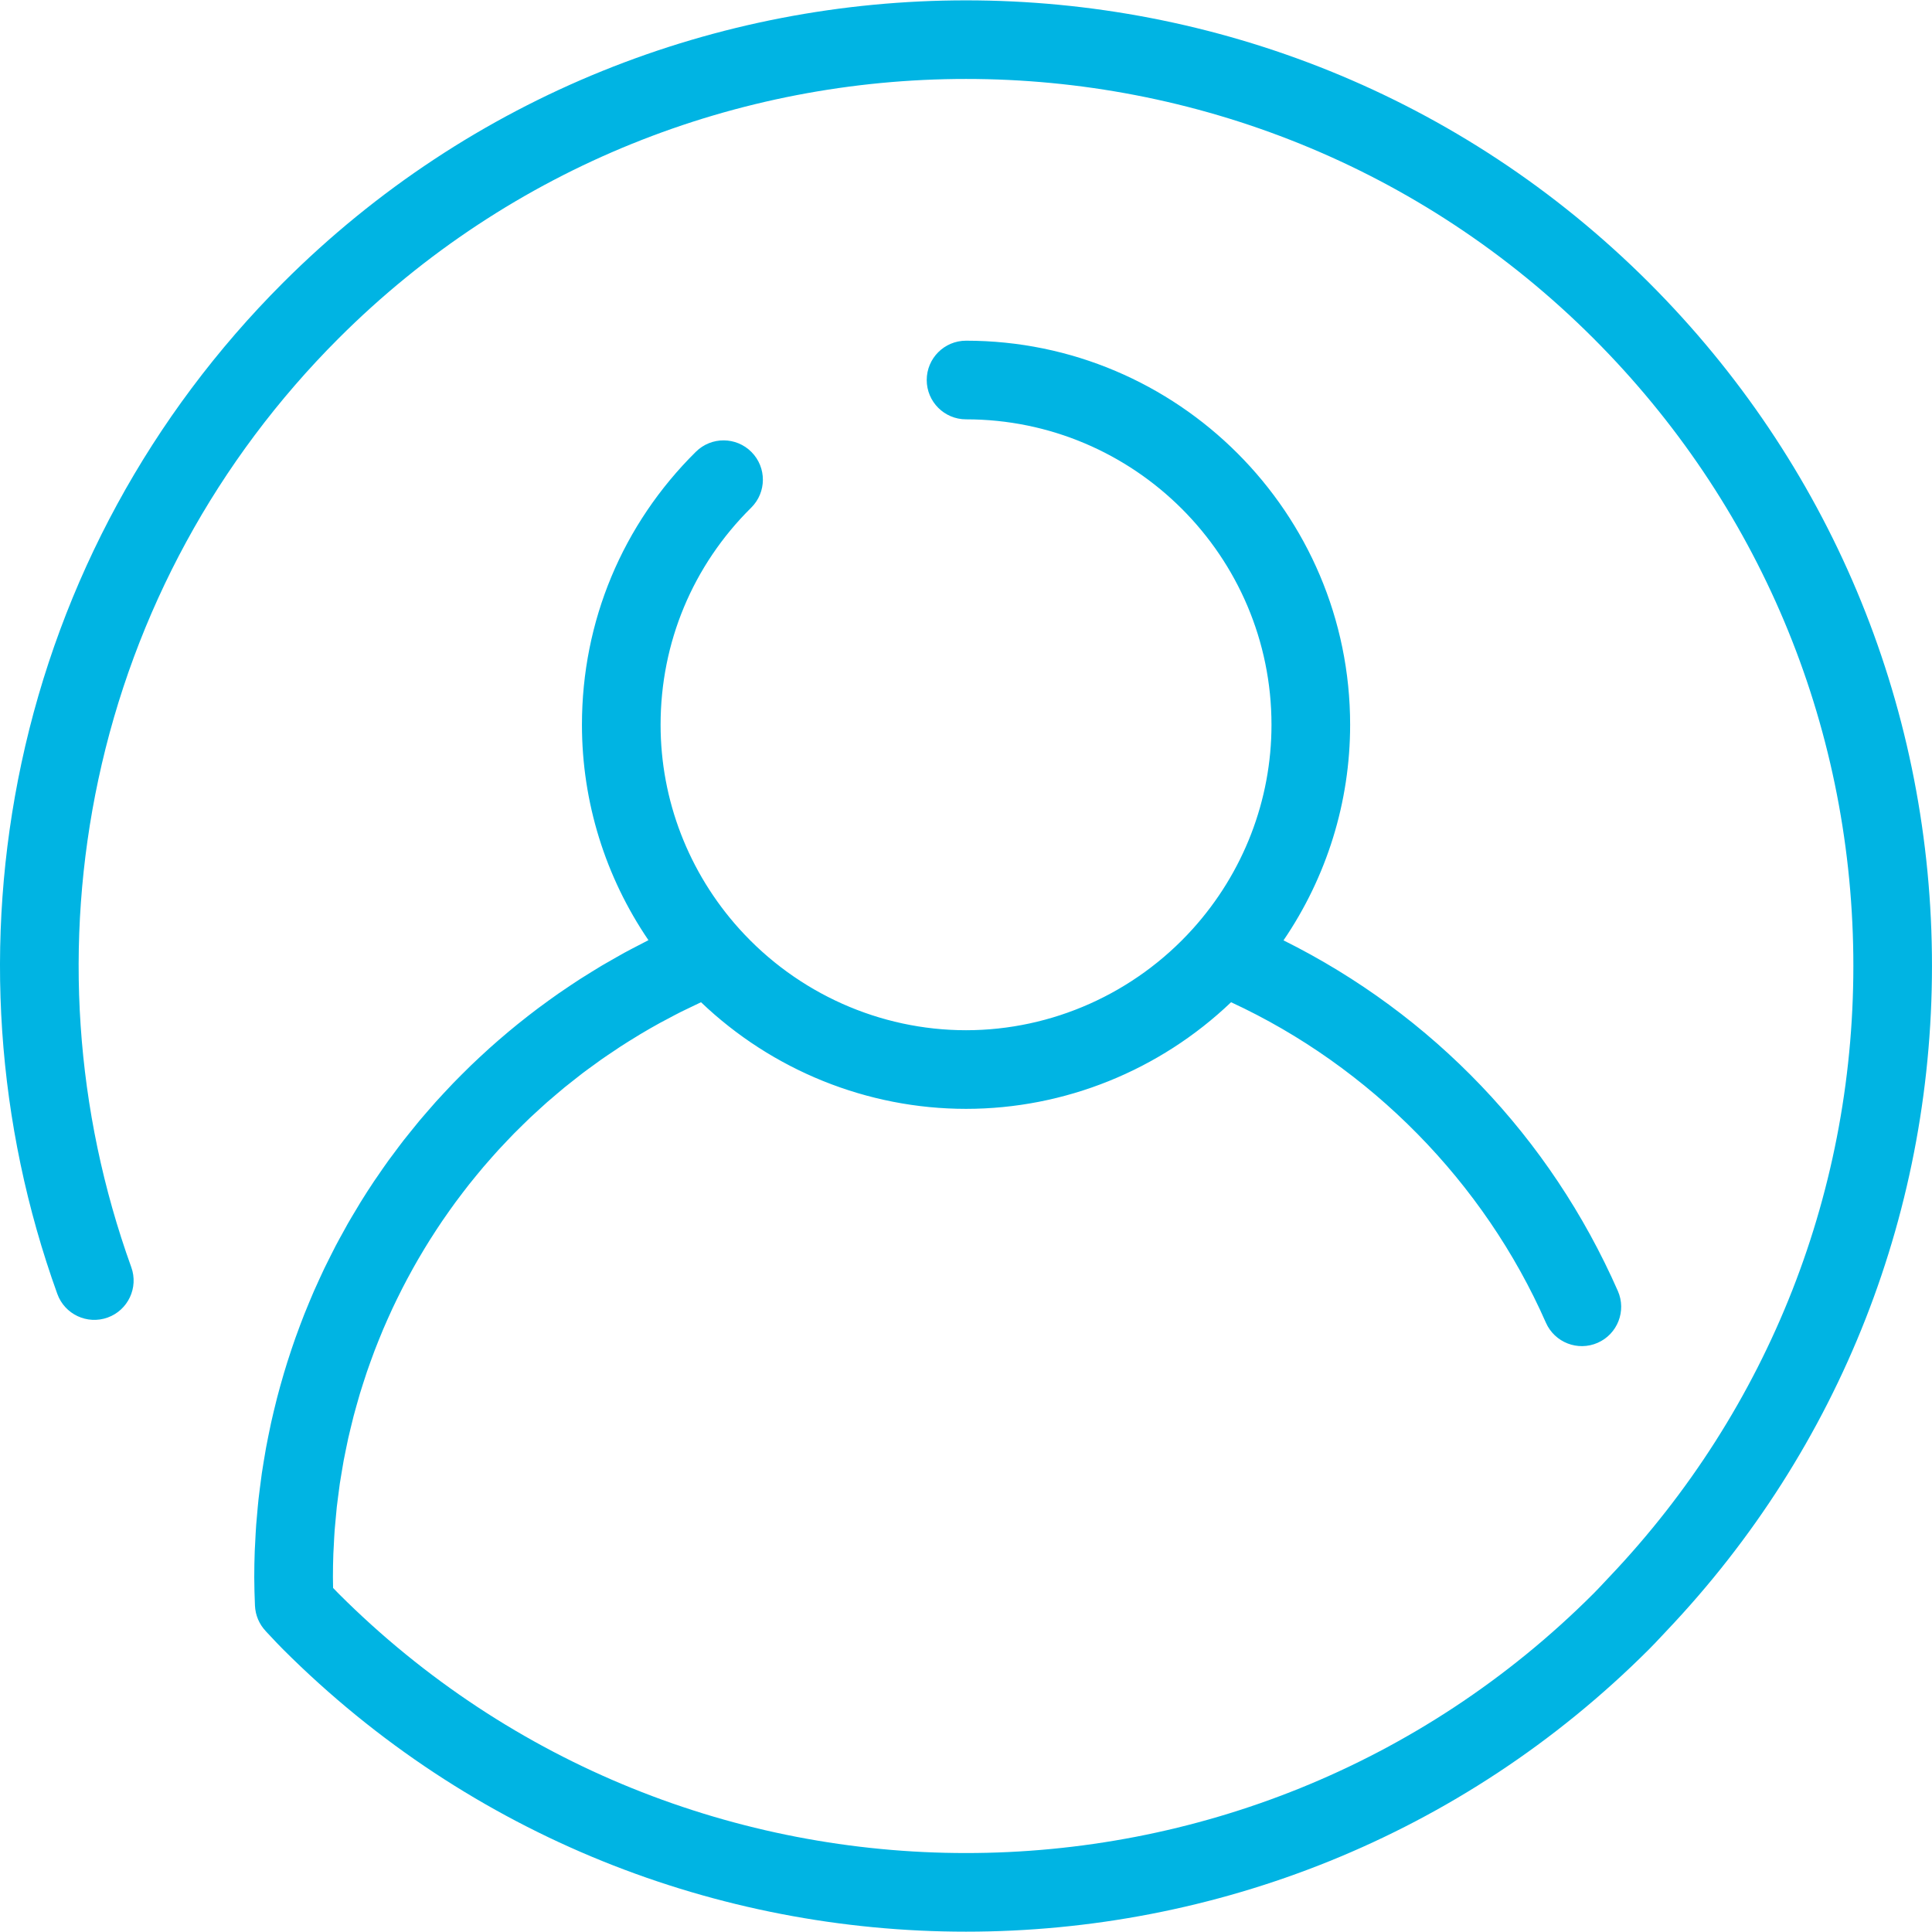
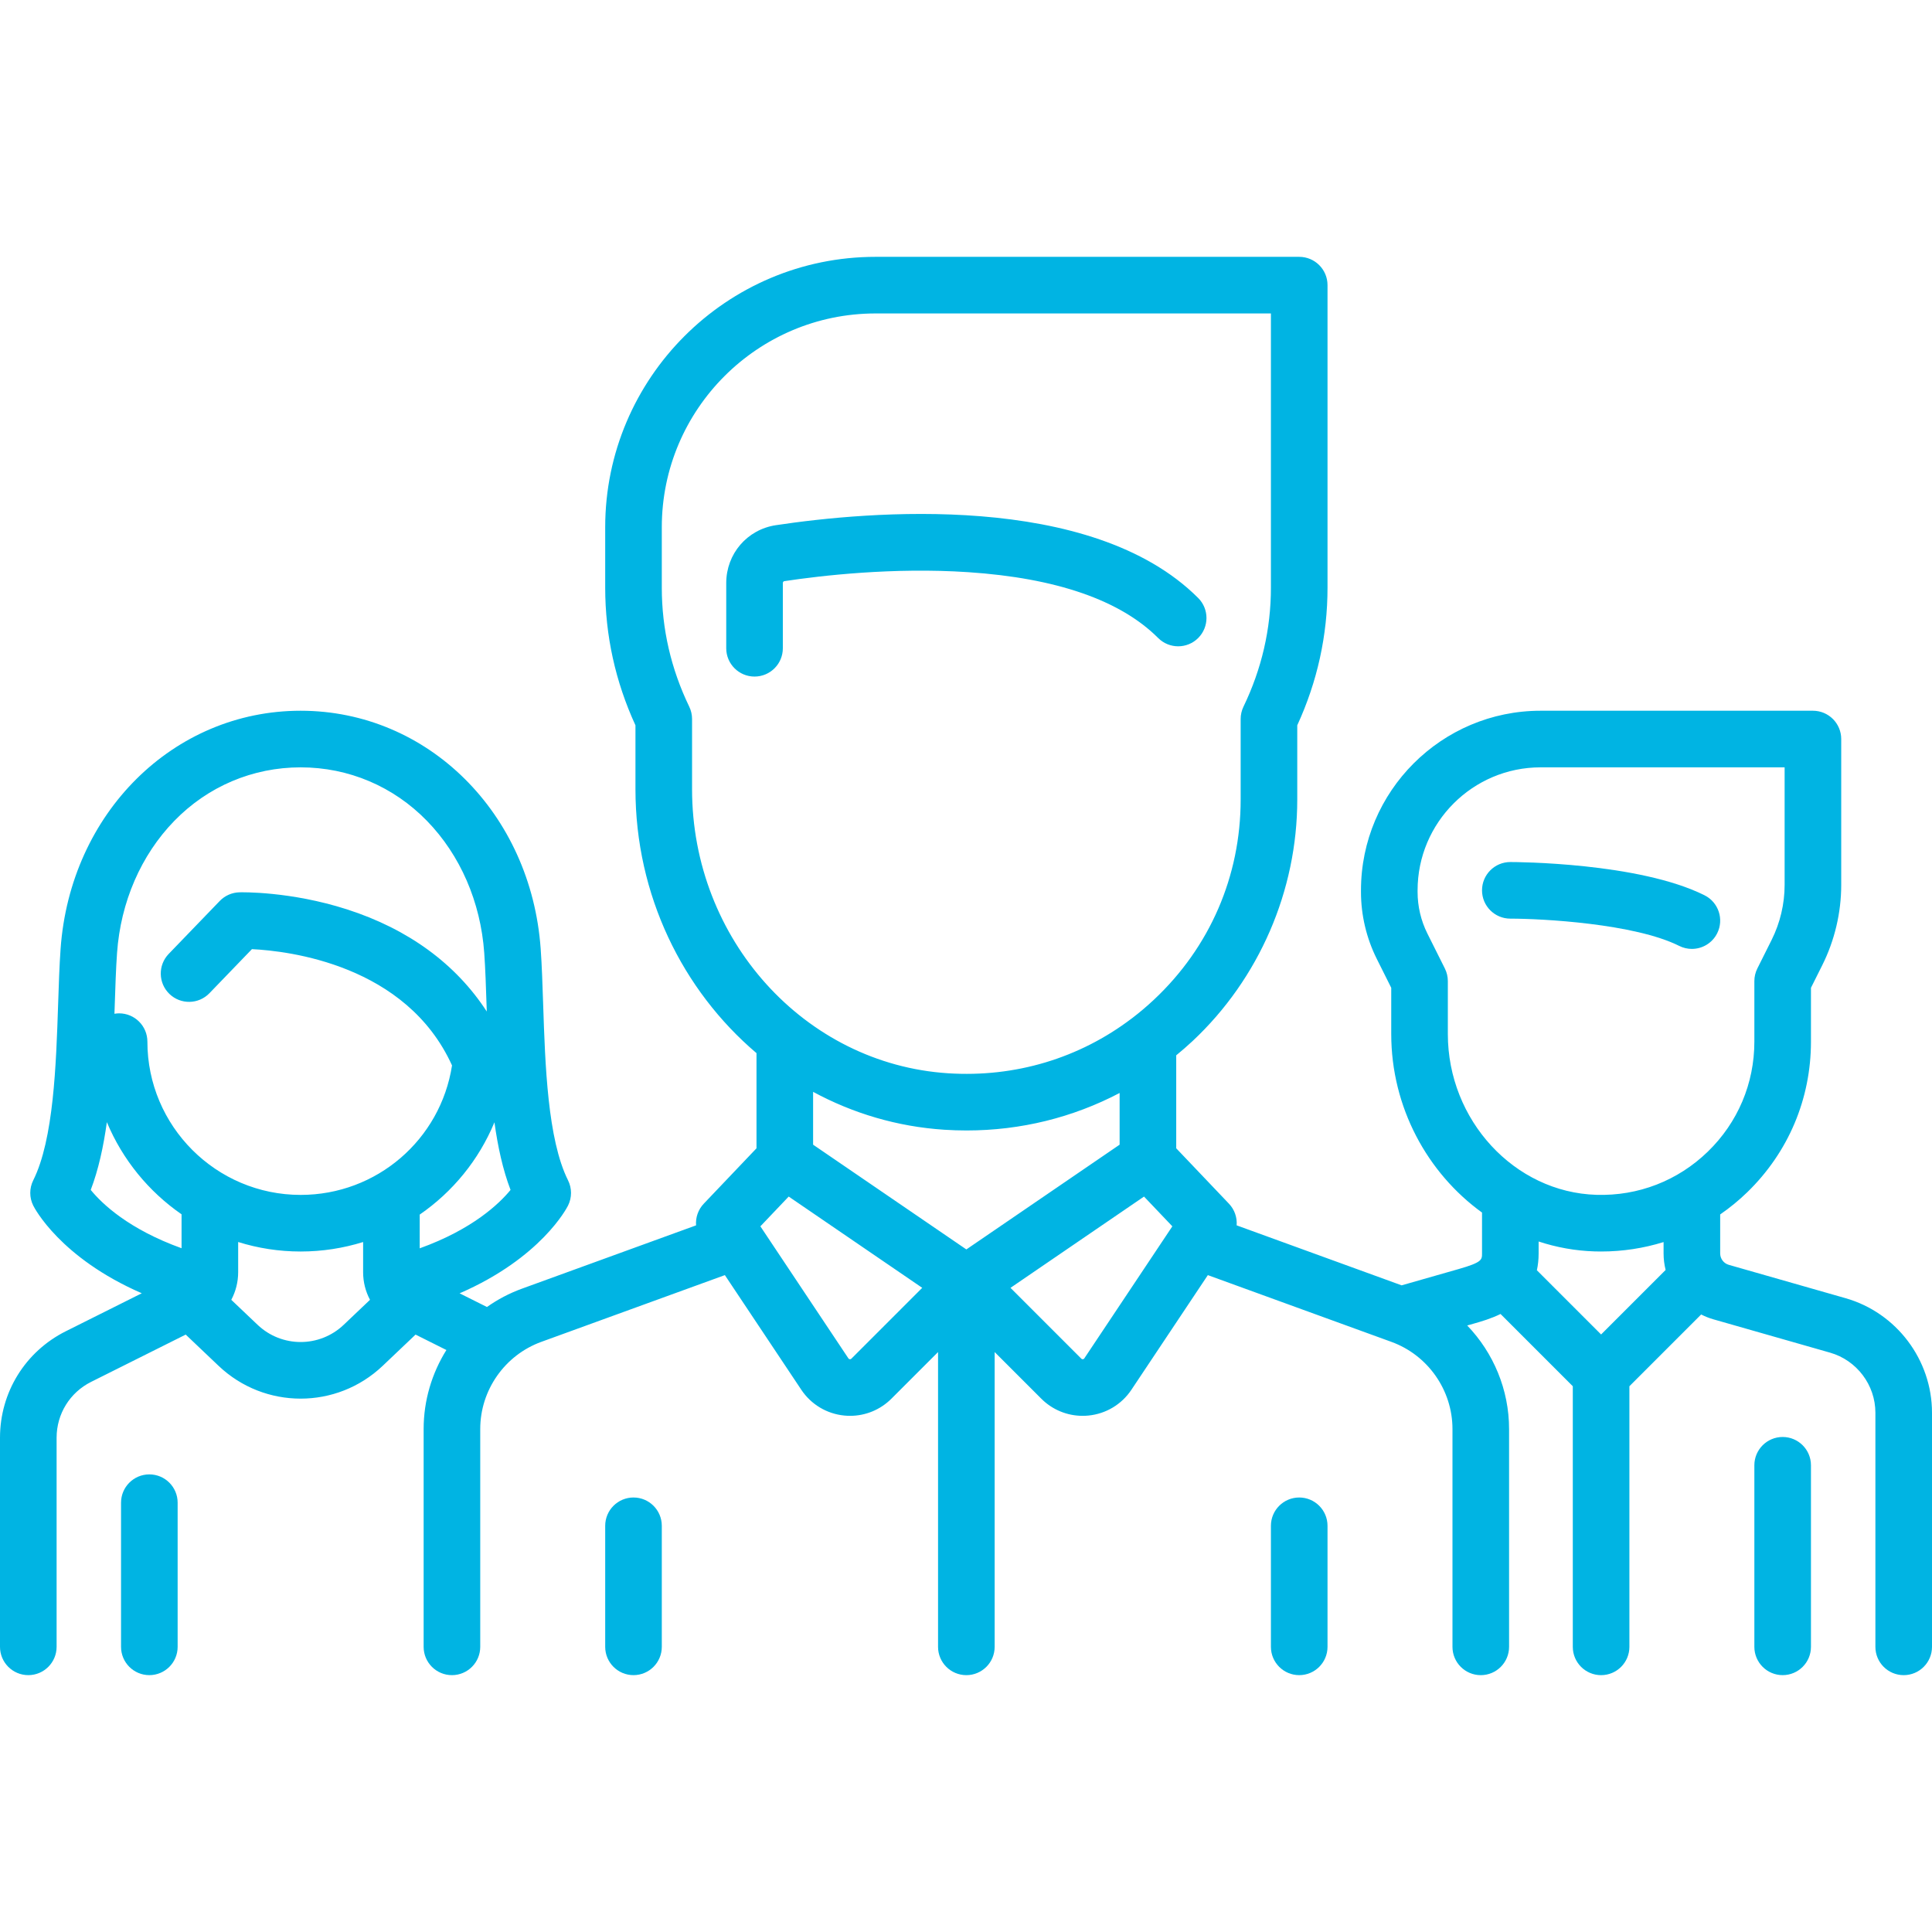
- <svg xmlns="http://www.w3.org/2000/svg" version="1.1" id="Capa_1" x="0px" y="0px" viewBox="0 0 294.812 294.812" fill="#00b4e3" style="enable-background:new 0 0 294.812 294.812;" xml:space="preserve">
-   <path d="M251.654,43.164c-57.479-57.48-151.006-57.48-208.485,0C23.002,63.331,9.207,88.667,3.274,116.434  c-5.776,27.037-3.884,55.049,5.471,81.006c1.124,3.117,4.563,4.733,7.679,3.61c3.118-1.124,4.734-4.562,3.61-7.679  c-8.595-23.849-10.333-49.586-5.025-74.431c5.447-25.496,18.119-48.766,36.645-67.292c52.801-52.801,138.714-52.801,191.515,0  c25.145,25.146,39.221,58.571,39.634,94.12c0.413,35.484-12.811,69.176-37.234,94.868c-0.289,0.304-0.575,0.61-0.861,0.916  c-0.506,0.541-1.011,1.083-1.539,1.611c-52.801,52.801-138.714,52.801-191.515,0c-0.281-0.281-0.555-0.567-0.826-0.853  c-0.014-0.554-0.026-1.1-0.026-1.638c0-1.208,0.023-2.411,0.067-3.61c0.015-0.401,0.045-0.798,0.065-1.198  c0.039-0.797,0.076-1.594,0.134-2.387c0.035-0.473,0.086-0.941,0.128-1.412c0.063-0.715,0.122-1.43,0.2-2.141  c0.055-0.502,0.127-1,0.19-1.5c0.085-0.675,0.166-1.352,0.266-2.024c0.076-0.512,0.166-1.019,0.25-1.528  c0.107-0.655,0.211-1.31,0.332-1.961c0.095-0.515,0.204-1.025,0.308-1.537c0.129-0.639,0.256-1.279,0.398-1.914  c0.115-0.515,0.243-1.027,0.366-1.539c0.15-0.625,0.299-1.25,0.461-1.87c0.135-0.514,0.281-1.024,0.423-1.535  c0.171-0.612,0.341-1.225,0.524-1.833c0.153-0.51,0.317-1.016,0.479-1.522c0.192-0.601,0.384-1.203,0.587-1.799  c0.172-0.503,0.352-1.003,0.532-1.503c0.213-0.592,0.427-1.184,0.651-1.772c0.19-0.497,0.387-0.989,0.585-1.482  c0.233-0.581,0.468-1.162,0.712-1.738c0.208-0.49,0.422-0.976,0.638-1.462c0.253-0.571,0.509-1.14,0.773-1.705  c0.225-0.481,0.455-0.959,0.688-1.436c0.274-0.561,0.551-1.121,0.835-1.676c0.241-0.47,0.486-0.938,0.735-1.404  c0.294-0.552,0.593-1.102,0.898-1.649c0.257-0.46,0.517-0.918,0.781-1.373c0.314-0.541,0.633-1.079,0.958-1.615  c0.273-0.45,0.549-0.898,0.829-1.344c0.334-0.53,0.673-1.057,1.017-1.58c0.288-0.439,0.578-0.876,0.873-1.31  c0.353-0.52,0.714-1.034,1.078-1.547c0.303-0.427,0.606-0.853,0.916-1.274c0.373-0.508,0.754-1.011,1.137-1.511  c0.317-0.414,0.633-0.828,0.957-1.237c0.393-0.497,0.795-0.988,1.198-1.477c0.329-0.4,0.658-0.8,0.994-1.195  c0.414-0.486,0.837-0.965,1.261-1.443c0.342-0.386,0.682-0.773,1.03-1.153c0.434-0.474,0.877-0.939,1.321-1.404  c0.354-0.372,0.706-0.745,1.066-1.112c0.455-0.462,0.92-0.914,1.384-1.368c0.364-0.355,0.725-0.714,1.095-1.064  c0.478-0.452,0.967-0.893,1.454-1.335c0.372-0.337,0.739-0.678,1.116-1.01c0.503-0.443,1.019-0.873,1.532-1.306  c0.376-0.317,0.748-0.639,1.129-0.951c0.531-0.434,1.075-0.855,1.617-1.279c0.378-0.295,0.75-0.597,1.132-0.887  c0.571-0.433,1.154-0.851,1.736-1.271c0.367-0.266,0.727-0.538,1.099-0.799c0.642-0.451,1.299-0.886,1.954-1.323  c0.323-0.215,0.639-0.438,0.964-0.65c0.854-0.555,1.723-1.092,2.598-1.622c0.136-0.082,0.268-0.17,0.405-0.252  c1.012-0.606,2.038-1.194,3.076-1.766c0.355-0.195,0.72-0.378,1.079-0.569c0.689-0.368,1.376-0.739,2.077-1.091  c0.449-0.226,0.909-0.438,1.362-0.657c0.572-0.277,1.142-0.557,1.721-0.824c10.875,10.388,25.382,16.269,40.44,16.269  c15.058,0,29.566-5.882,40.441-16.271c21.229,9.825,38.604,27.454,48.037,48.892c1.334,3.032,4.873,4.411,7.908,3.076  c3.033-1.335,4.41-4.876,3.075-7.908c-10.318-23.45-28.281-42.189-51.018-53.501c6.597-9.677,10.166-21.104,10.166-32.896  c0-32.317-26.292-58.609-58.609-58.609c-3.313,0-6,2.687-6,6s2.687,6,6,6c25.701,0,46.609,20.909,46.609,46.609  c0,11.492-4.271,22.558-12.025,31.157c-0.001,0.001-0.002,0.002-0.003,0.003c-8.854,9.818-21.458,15.449-34.582,15.449  s-25.729-5.631-34.582-15.449c-0.001-0.002-0.003-0.003-0.005-0.004c-7.753-8.602-12.023-19.665-12.023-31.155  c0-12.544,4.911-24.312,13.829-33.134c2.356-2.331,2.376-6.13,0.045-8.485c-2.33-2.357-6.129-2.375-8.485-0.046  C94.978,80.023,88.802,94.82,88.802,110.594c0,11.78,3.56,23.199,10.146,32.871c-0.059,0.029-0.116,0.061-0.174,0.091  c-0.468,0.234-0.925,0.482-1.389,0.721c-0.711,0.368-1.424,0.734-2.125,1.117c-0.496,0.27-0.981,0.554-1.472,0.831  c-0.655,0.371-1.311,0.74-1.957,1.123c-0.501,0.298-0.994,0.606-1.49,0.911c-0.62,0.382-1.24,0.763-1.851,1.156  c-0.499,0.321-0.989,0.651-1.482,0.979c-0.593,0.395-1.185,0.792-1.769,1.198c-0.491,0.342-0.976,0.691-1.461,1.04  c-0.57,0.411-1.138,0.824-1.699,1.245c-0.481,0.361-0.956,0.727-1.43,1.095c-0.55,0.427-1.096,0.857-1.636,1.294  c-0.468,0.378-0.932,0.761-1.394,1.146c-0.531,0.444-1.058,0.893-1.58,1.347c-0.453,0.393-0.903,0.789-1.349,1.19  c-0.515,0.463-1.023,0.931-1.528,1.403c-0.436,0.407-0.871,0.815-1.301,1.23c-0.499,0.482-0.99,0.971-1.48,1.462  c-0.418,0.419-0.836,0.837-1.246,1.262c-0.485,0.503-0.961,1.015-1.436,1.527c-0.397,0.428-0.797,0.854-1.187,1.289  c-0.475,0.528-0.937,1.067-1.401,1.604c-0.373,0.432-0.749,0.86-1.115,1.297c-0.471,0.563-0.927,1.137-1.386,1.709  c-0.341,0.426-0.689,0.846-1.024,1.277c-0.482,0.62-0.948,1.252-1.416,1.882c-0.294,0.396-0.596,0.785-0.884,1.185  c-0.592,0.82-1.165,1.652-1.733,2.488c-0.149,0.22-0.307,0.434-0.455,0.655c-0.707,1.056-1.394,2.124-2.063,3.204  c-0.231,0.373-0.448,0.754-0.674,1.129c-0.433,0.719-0.868,1.437-1.285,2.166c-0.26,0.455-0.506,0.918-0.759,1.377  c-0.365,0.66-0.732,1.318-1.082,1.986c-0.26,0.495-0.506,0.996-0.759,1.495c-0.326,0.644-0.653,1.287-0.966,1.938  c-0.249,0.518-0.486,1.042-0.727,1.563c-0.296,0.643-0.593,1.285-0.877,1.934c-0.234,0.535-0.458,1.075-0.683,1.614  c-0.271,0.647-0.54,1.294-0.798,1.946c-0.217,0.548-0.425,1.099-0.633,1.65c-0.246,0.654-0.489,1.309-0.723,1.968  c-0.198,0.559-0.39,1.121-0.58,1.684c-0.223,0.661-0.44,1.324-0.65,1.991c-0.179,0.567-0.352,1.136-0.522,1.706  c-0.2,0.673-0.393,1.348-0.58,2.026c-0.158,0.572-0.313,1.145-0.462,1.721c-0.177,0.685-0.345,1.373-0.509,2.063  c-0.137,0.576-0.273,1.151-0.4,1.729c-0.154,0.699-0.297,1.402-0.437,2.106c-0.115,0.576-0.232,1.152-0.338,1.731  c-0.131,0.718-0.249,1.44-0.366,2.163c-0.092,0.57-0.189,1.139-0.272,1.711c-0.109,0.746-0.201,1.496-0.295,2.246  c-0.069,0.556-0.145,1.111-0.206,1.669c-0.086,0.786-0.152,1.577-0.221,2.368c-0.046,0.527-0.101,1.052-0.139,1.582  c-0.064,0.883-0.106,1.77-0.149,2.658c-0.021,0.441-0.054,0.879-0.07,1.321c-0.048,1.332-0.075,2.669-0.075,4.011  c0,1.449,0.049,2.819,0.108,4.332c0.014,0.35,0.063,0.69,0.133,1.022c0.006,0.026,0.009,0.052,0.015,0.078  c0.074,0.327,0.178,0.641,0.303,0.945c0.012,0.03,0.023,0.06,0.036,0.09c0.129,0.3,0.283,0.586,0.457,0.858  c0.022,0.034,0.043,0.068,0.065,0.101c0.179,0.267,0.378,0.518,0.595,0.752c0.016,0.017,0.027,0.038,0.043,0.055l0.792,0.843  c0.598,0.64,1.196,1.278,1.82,1.901c28.74,28.74,66.491,43.11,104.243,43.11s75.503-14.37,104.243-43.11  c0.624-0.623,1.222-1.262,1.82-1.901l0.792-0.843c26.589-27.971,40.985-64.647,40.536-103.275  C294.352,106.928,279.028,70.538,251.654,43.164z" />
+ <svg xmlns="http://www.w3.org/2000/svg" fill="#00b4e3" version="1.1" id="Layer_1" x="0px" y="0px" viewBox="0 0 512 512" style="enable-background:new 0 0 512 512;" xml:space="preserve">
+   <g>
+     <g>
+       <path d="M451.72,237.26c-17.422-8.71-50.087-8.811-51.469-8.811c-4.142,0-7.5,3.358-7.5,7.5c0,4.142,3.358,7.5,7.5,7.5    c8.429,0.001,32.902,1.299,44.761,7.228c1.077,0.539,2.221,0.793,3.348,0.793c2.751,0,5.4-1.52,6.714-4.147    C456.927,243.618,455.425,239.113,451.72,237.26z" />
+     </g>
+   </g>
+   <g>
+     <g>
+       <path d="M489.112,344.041l-30.975-8.85c-1.337-0.382-2.271-1.62-2.271-3.011v-10.339c2.52-1.746,4.924-3.7,7.171-5.881    c10.89-10.568,16.887-24.743,16.887-39.915v-14.267l2.995-5.989c3.287-6.575,5.024-13.936,5.024-21.286v-38.65    c0-4.142-3.358-7.5-7.5-7.5H408.27c-26.244,0-47.596,21.352-47.596,47.596v0.447c0,6.112,1.445,12.233,4.178,17.699l3.841,7.682    v12.25c0,19.414,9.567,36.833,24.058,47.315l0.002,10.836c0,1.671,0,2.363-6.193,4.133l-15.114,4.318l-43.721-15.898    c0.157-2.063-0.539-4.161-2.044-5.742l-13.971-14.678v-24.64c1.477-1.217,2.933-2.467,4.344-3.789    c17.625-16.52,27.733-39.844,27.733-63.991v-19.678c5.322-11.581,8.019-23.836,8.019-36.457v-80.19c0-4.142-3.358-7.5-7.5-7.5    H232.037c-39.51,0-71.653,32.144-71.653,71.653v16.039c0,12.621,2.697,24.876,8.019,36.457v16.931    c0,28.036,12.466,53.294,32.077,69.946v25.22l-13.971,14.678c-1.505,1.581-2.201,3.679-2.044,5.742l-46.145,16.779    c-3.344,1.216-6.451,2.863-9.272,4.858l-7.246-3.623c21.57-9.389,28.403-22.594,28.731-23.25c1.056-2.111,1.056-4.597,0-6.708    c-5.407-10.814-6.062-30.635-6.588-46.561c-0.175-5.302-0.341-10.311-0.658-14.771c-2.557-35.974-29.905-63.103-63.615-63.103    s-61.059,27.128-63.615,63.103c-0.317,4.461-0.483,9.47-0.658,14.773c-0.526,15.925-1.182,35.744-6.588,46.558    c-1.056,2.111-1.056,4.597,0,6.708c0.328,0.656,7.147,13.834,28.76,23.234l-20.127,10.063C6.684,358.176,0,368.991,0,381.02    v55.409c0,4.142,3.358,7.5,7.5,7.5s7.5-3.358,7.5-7.5V381.02c0-6.312,3.507-11.987,9.152-14.81l25.063-12.531l8.718,8.285    c6.096,5.793,13.916,8.688,21.739,8.688c7.821,0,15.645-2.897,21.739-8.688l8.717-8.284l8.172,4.086    c-3.848,6.157-6.032,13.377-6.032,20.94v57.725c0,4.142,3.358,7.5,7.5,7.5c4.142,0,7.5-3.358,7.5-7.5v-57.725    c0-10.296,6.501-19.578,16.178-23.097l48.652-17.691l20.253,30.381c2.589,3.884,6.738,6.375,11.383,6.835    c0.518,0.051,1.033,0.076,1.547,0.076c4.098,0,8.023-1.613,10.957-4.546l12.356-12.356v78.124c0,4.142,3.358,7.5,7.5,7.5    c4.142,0,7.5-3.358,7.5-7.5v-78.124l12.356,12.356c2.933,2.934,6.858,4.547,10.957,4.547c0.513,0,1.029-0.025,1.546-0.076    c4.646-0.46,8.795-2.951,11.384-6.835l20.254-30.38l48.651,17.691c9.676,3.519,16.178,12.801,16.178,23.097v57.725    c0,4.142,3.358,7.5,7.5,7.5c4.142,0,7.5-3.358,7.5-7.5v-57.725c0-10.428-4.143-20.208-11.093-27.441l1.853-0.529    c1.869-0.534,4.419-1.265,6.979-2.52l19.149,19.149v69.066c0,4.142,3.358,7.5,7.5,7.5c4.142,0,7.5-3.358,7.5-7.5v-69.066    l19.016-19.016c1.011,0.514,2.073,0.948,3.191,1.267l30.976,8.85c7.07,2.02,12.009,8.567,12.009,15.921v62.044    c0,4.142,3.358,7.5,7.5,7.5c4.142,0,7.5-3.358,7.5-7.5v-62.044C512,360.371,502.588,347.892,489.112,344.041z M48.115,330.794    c-14.029-5.048-21.066-11.778-24.07-15.453c2.048-5.354,3.376-11.486,4.275-17.959c4.136,9.917,11.063,18.383,19.795,24.423    V330.794z M91.08,351.092c-6.397,6.078-16.418,6.077-22.813-0.001l-6.975-6.628c1.177-2.205,1.824-4.705,1.824-7.324v-7.994    c5.232,1.635,10.794,2.517,16.558,2.517c5.757,0,11.316-0.886,16.557-2.512l-0.001,7.988c0,2.62,0.646,5.121,1.824,7.327    L91.08,351.092z M79.676,316.662c-22.396,0-40.615-18.22-40.615-40.615c0-4.142-3.358-7.5-7.5-7.5c-0.42,0-0.83,0.043-1.231,0.11    c0.022-0.645,0.043-1.291,0.065-1.93c0.167-5.157,0.328-10.028,0.625-14.206c0.958-13.476,6.343-25.894,15.163-34.968    c8.899-9.156,20.793-14.198,33.491-14.198s24.591,5.042,33.491,14.198c8.82,9.074,14.205,21.492,15.163,34.968    c0.296,4.177,0.458,9.047,0.628,14.203c0.015,0.443,0.03,0.892,0.045,1.338c-8.16-12.572-20.762-21.837-37.045-27.069    c-15.043-4.833-27.981-4.534-28.527-4.52c-1.964,0.055-3.828,0.877-5.191,2.291l-13.532,14.034    c-2.875,2.982-2.789,7.73,0.193,10.605s7.73,2.788,10.605-0.193l11.26-11.677c9.697,0.474,40.894,4.102,53.027,30.819    C116.738,302.04,99.816,316.662,79.676,316.662z M111.229,330.819l0.001-8.945c8.725-6.007,15.662-14.457,19.801-24.449    c0.899,6.458,2.226,12.576,4.27,17.918C132.314,318.983,125.244,325.773,111.229,330.819z M183.403,209.145v-18.608    c0-1.129-0.255-2.244-0.746-3.261c-4.826-9.994-7.273-20.598-7.273-31.518V139.72c0-31.239,25.415-56.653,56.653-56.653h104.769    v72.692c0,10.92-2.447,21.524-7.273,31.518c-0.491,1.017-0.746,2.132-0.746,3.261v21.355c0,20.311-8.165,39.15-22.991,53.047    c-1.851,1.734-3.772,3.36-5.758,4.875c-0.044,0.03-0.086,0.063-0.129,0.094c-13.889,10.545-30.901,15.67-48.667,14.519    C213.201,281.965,183.403,248.897,183.403,209.145z M225.632,360.056c-0.052,0.052-0.173,0.175-0.418,0.149    c-0.244-0.024-0.34-0.167-0.381-0.229l-23.325-34.988l7.506-7.887l35.385,24.187L225.632,360.056z M256.095,331.113    l-40.615-27.762v-14c10.509,5.681,22.276,9.234,34.791,10.044c1.977,0.128,3.942,0.191,5.901,0.191    c14.341,0,28.143-3.428,40.538-9.935v13.7L256.095,331.113z M287.357,359.978c-0.041,0.062-0.137,0.205-0.381,0.229    c-0.245,0.031-0.365-0.098-0.418-0.149l-18.767-18.767l35.385-24.188l7.507,7.887L287.357,359.978z M424.308,353.65l-17.02-17.019    c0.297-1.349,0.465-2.826,0.464-4.455l-0.001-3.165c4.723,1.55,9.701,2.47,14.852,2.624c0.578,0.018,1.151,0.026,1.727,0.026    c5.692,0,11.248-0.86,16.536-2.501v3.02c0,1.496,0.188,2.962,0.542,4.371L424.308,353.65z M452.591,305.196    c-7.949,7.714-18.45,11.788-29.537,11.446c-21.704-0.651-39.361-19.768-39.361-42.613v-14.021c0-1.165-0.271-2.313-0.792-3.354    l-4.633-9.266c-1.697-3.395-2.594-7.195-2.594-10.991v-0.447c0-17.974,14.623-32.596,32.596-32.596h64.673v31.15    c0,5.034-1.19,10.075-3.441,14.578l-3.786,7.572c-0.521,1.042-0.792,2.189-0.792,3.354v16.038    C464.924,287.126,460.544,297.478,452.591,305.196z" />
+     </g>
+   </g>
+   <g>
+     <g>
+       <path d="M472.423,380.814c-4.142,0-7.5,3.358-7.5,7.5v48.115c0,4.142,3.358,7.5,7.5,7.5c4.142,0,7.5-3.358,7.5-7.5v-48.115    C479.923,384.173,476.565,380.814,472.423,380.814z" />
+     </g>
+   </g>
+   <g>
+     <g>
+       <path d="M39.577,390.728c-4.142,0-7.5,3.358-7.5,7.5v38.201c0,4.142,3.358,7.5,7.5,7.5c4.142,0,7.5-3.358,7.5-7.5v-38.201    C47.077,394.087,43.719,390.728,39.577,390.728z" />
+     </g>
+   </g>
+   <g>
+     <g>
+       <path d="M317.532,158.475c-28.366-28.366-87.715-22.943-111.917-19.295c-7.623,1.149-13.155,7.6-13.155,15.339v17.278    c0,4.142,3.358,7.5,7.5,7.5c4.142,0,7.5-3.358,7.5-7.5v-17.279c0-0.255,0.168-0.473,0.392-0.507    c9.667-1.457,28.85-3.705,48.725-2.38c23.388,1.557,40.328,7.428,50.349,17.45c2.929,2.929,7.678,2.929,10.606,0    C320.461,166.152,320.461,161.403,317.532,158.475z" />
+     </g>
+   </g>
+   <g>
+     <g>
+       <path d="M167.884,396.853c-4.142,0-7.5,3.358-7.5,7.5v32.077c0,4.142,3.358,7.5,7.5,7.5c4.142,0,7.5-3.358,7.5-7.5v-32.077    C175.384,400.212,172.026,396.853,167.884,396.853z" />
+     </g>
+   </g>
+   <g>
+     <g>
+       <path d="M344.306,396.853c-4.142,0-7.5,3.358-7.5,7.5v32.077c0,4.142,3.358,7.5,7.5,7.5c4.142,0,7.5-3.358,7.5-7.5v-32.077    C351.806,400.212,348.448,396.853,344.306,396.853z" />
+     </g>
+   </g>
  <g>
</g>
  <g>
</g>
  <g>
</g>
  <g>
</g>
  <g>
</g>
  <g>
</g>
  <g>
</g>
  <g>
</g>
  <g>
</g>
  <g>
</g>
  <g>
</g>
  <g>
</g>
  <g>
</g>
  <g>
</g>
  <g>
</g>
</svg>
